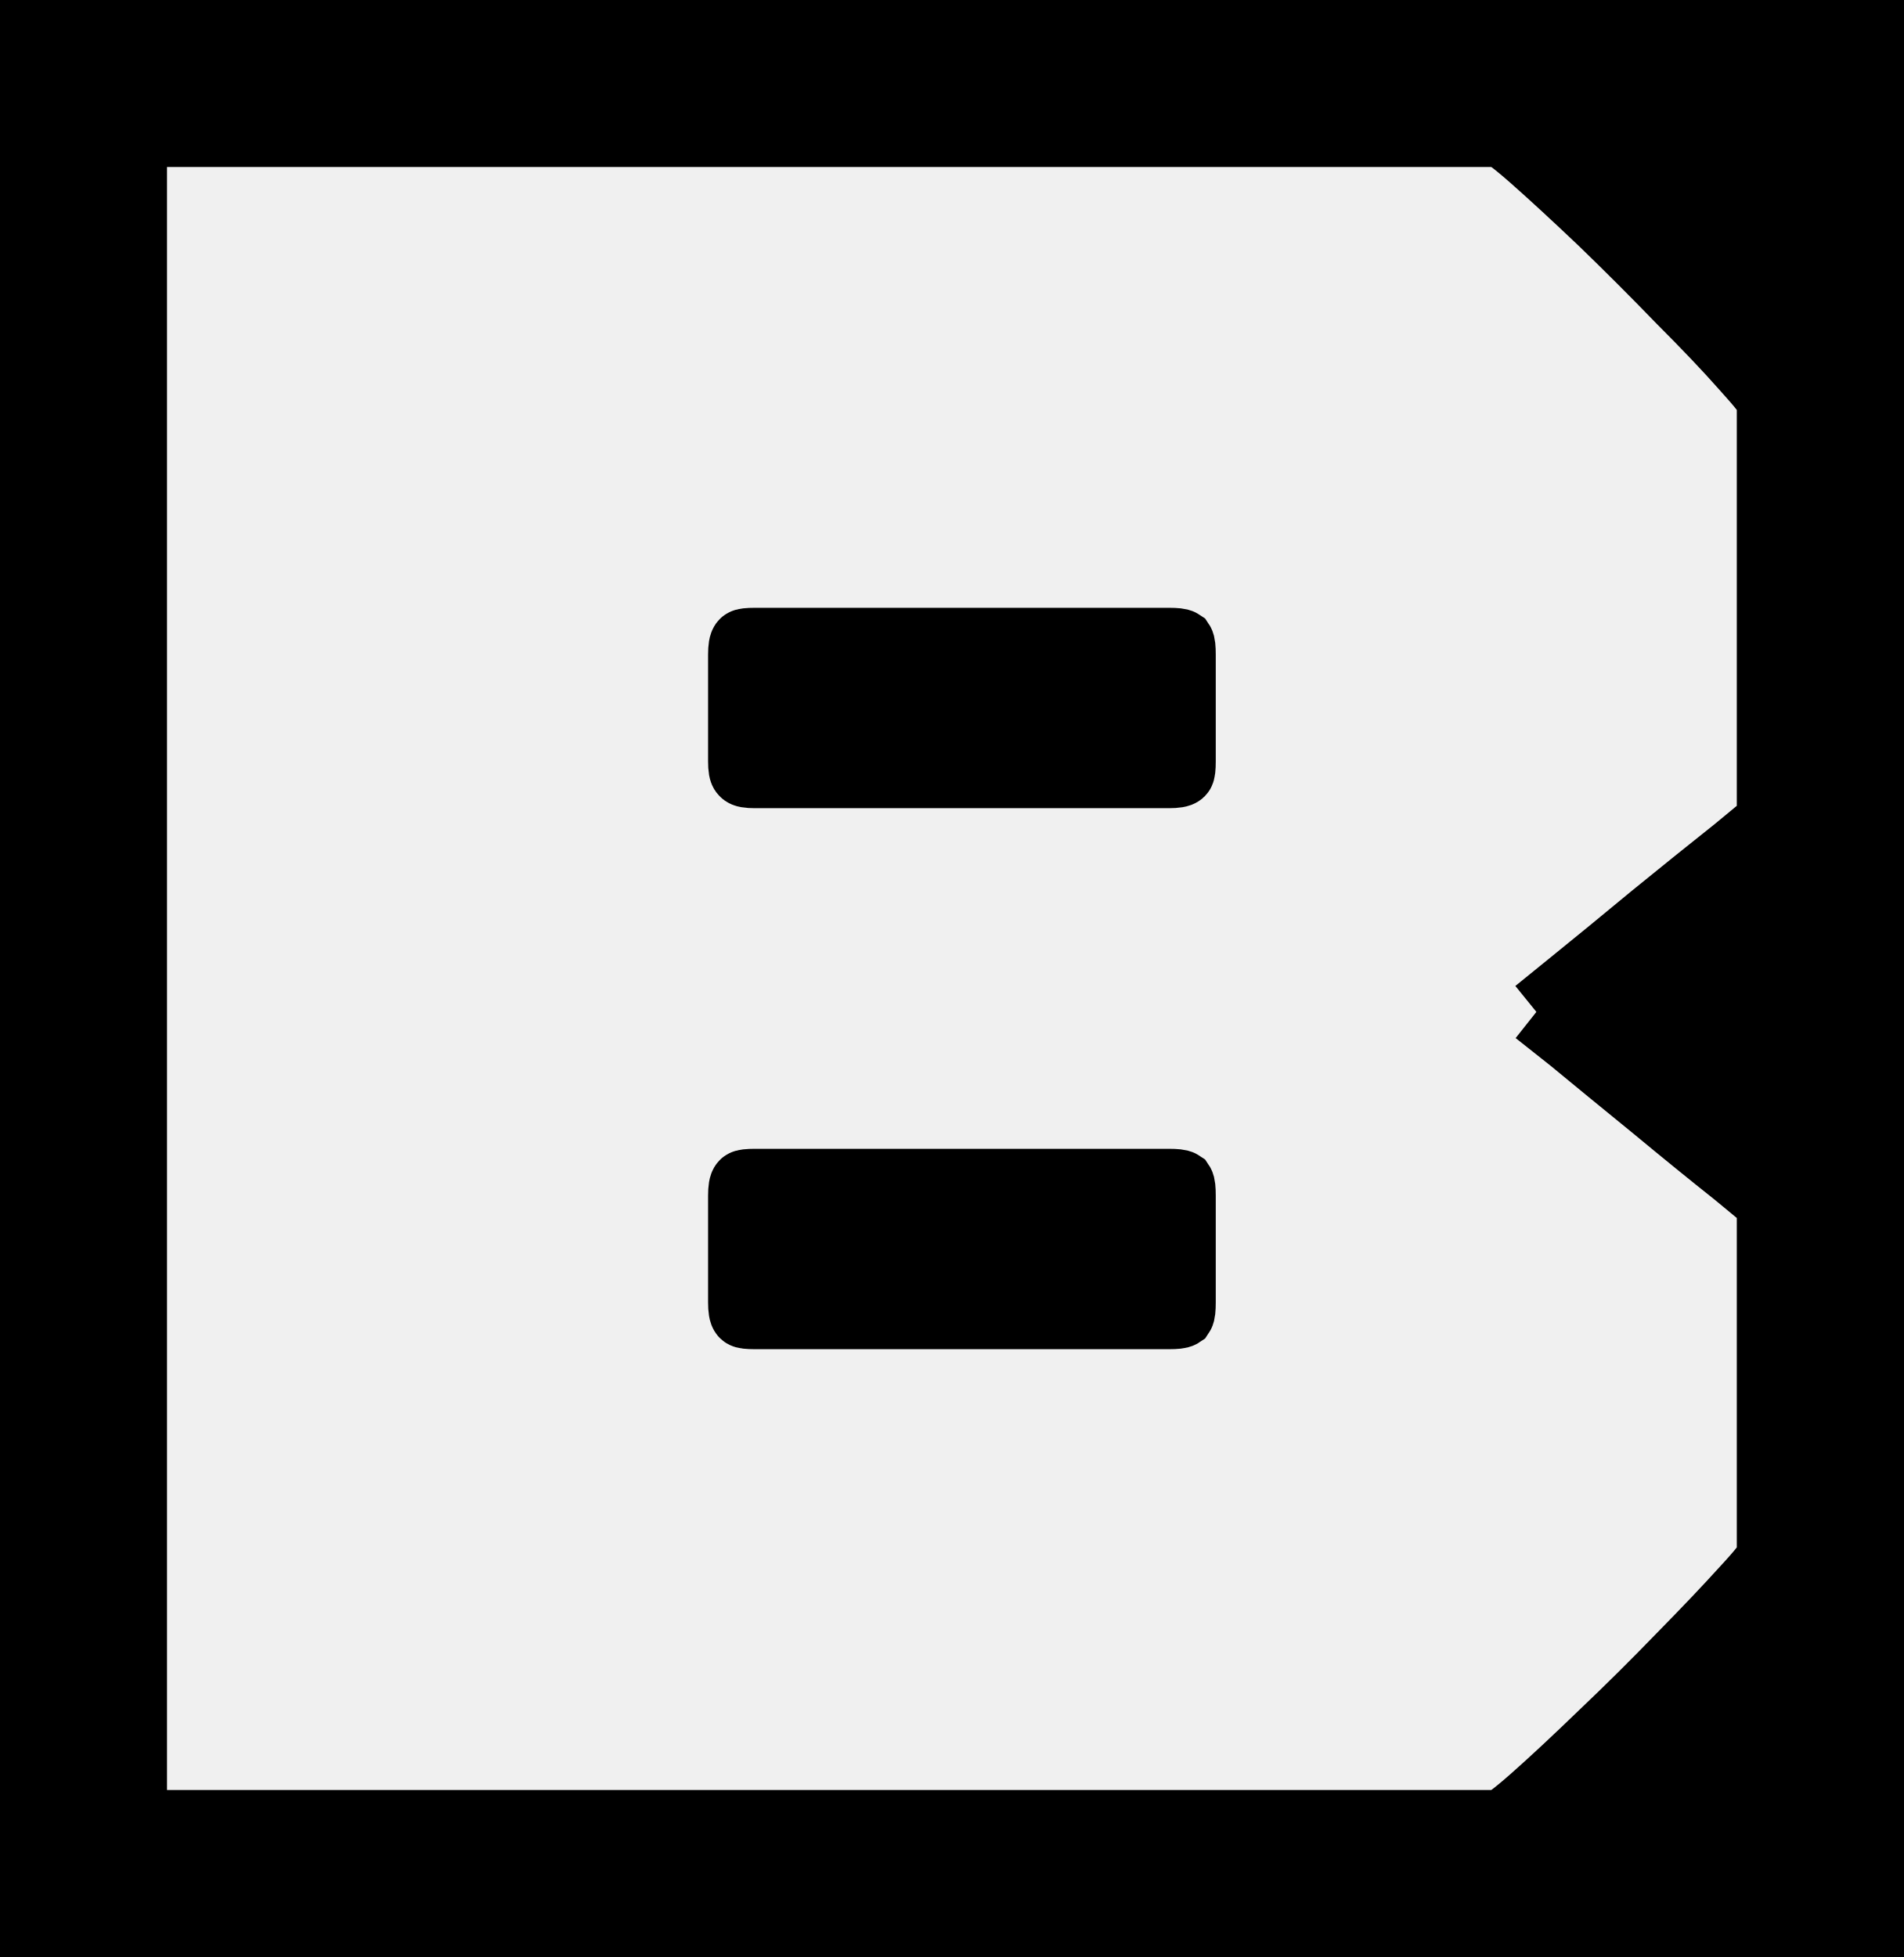
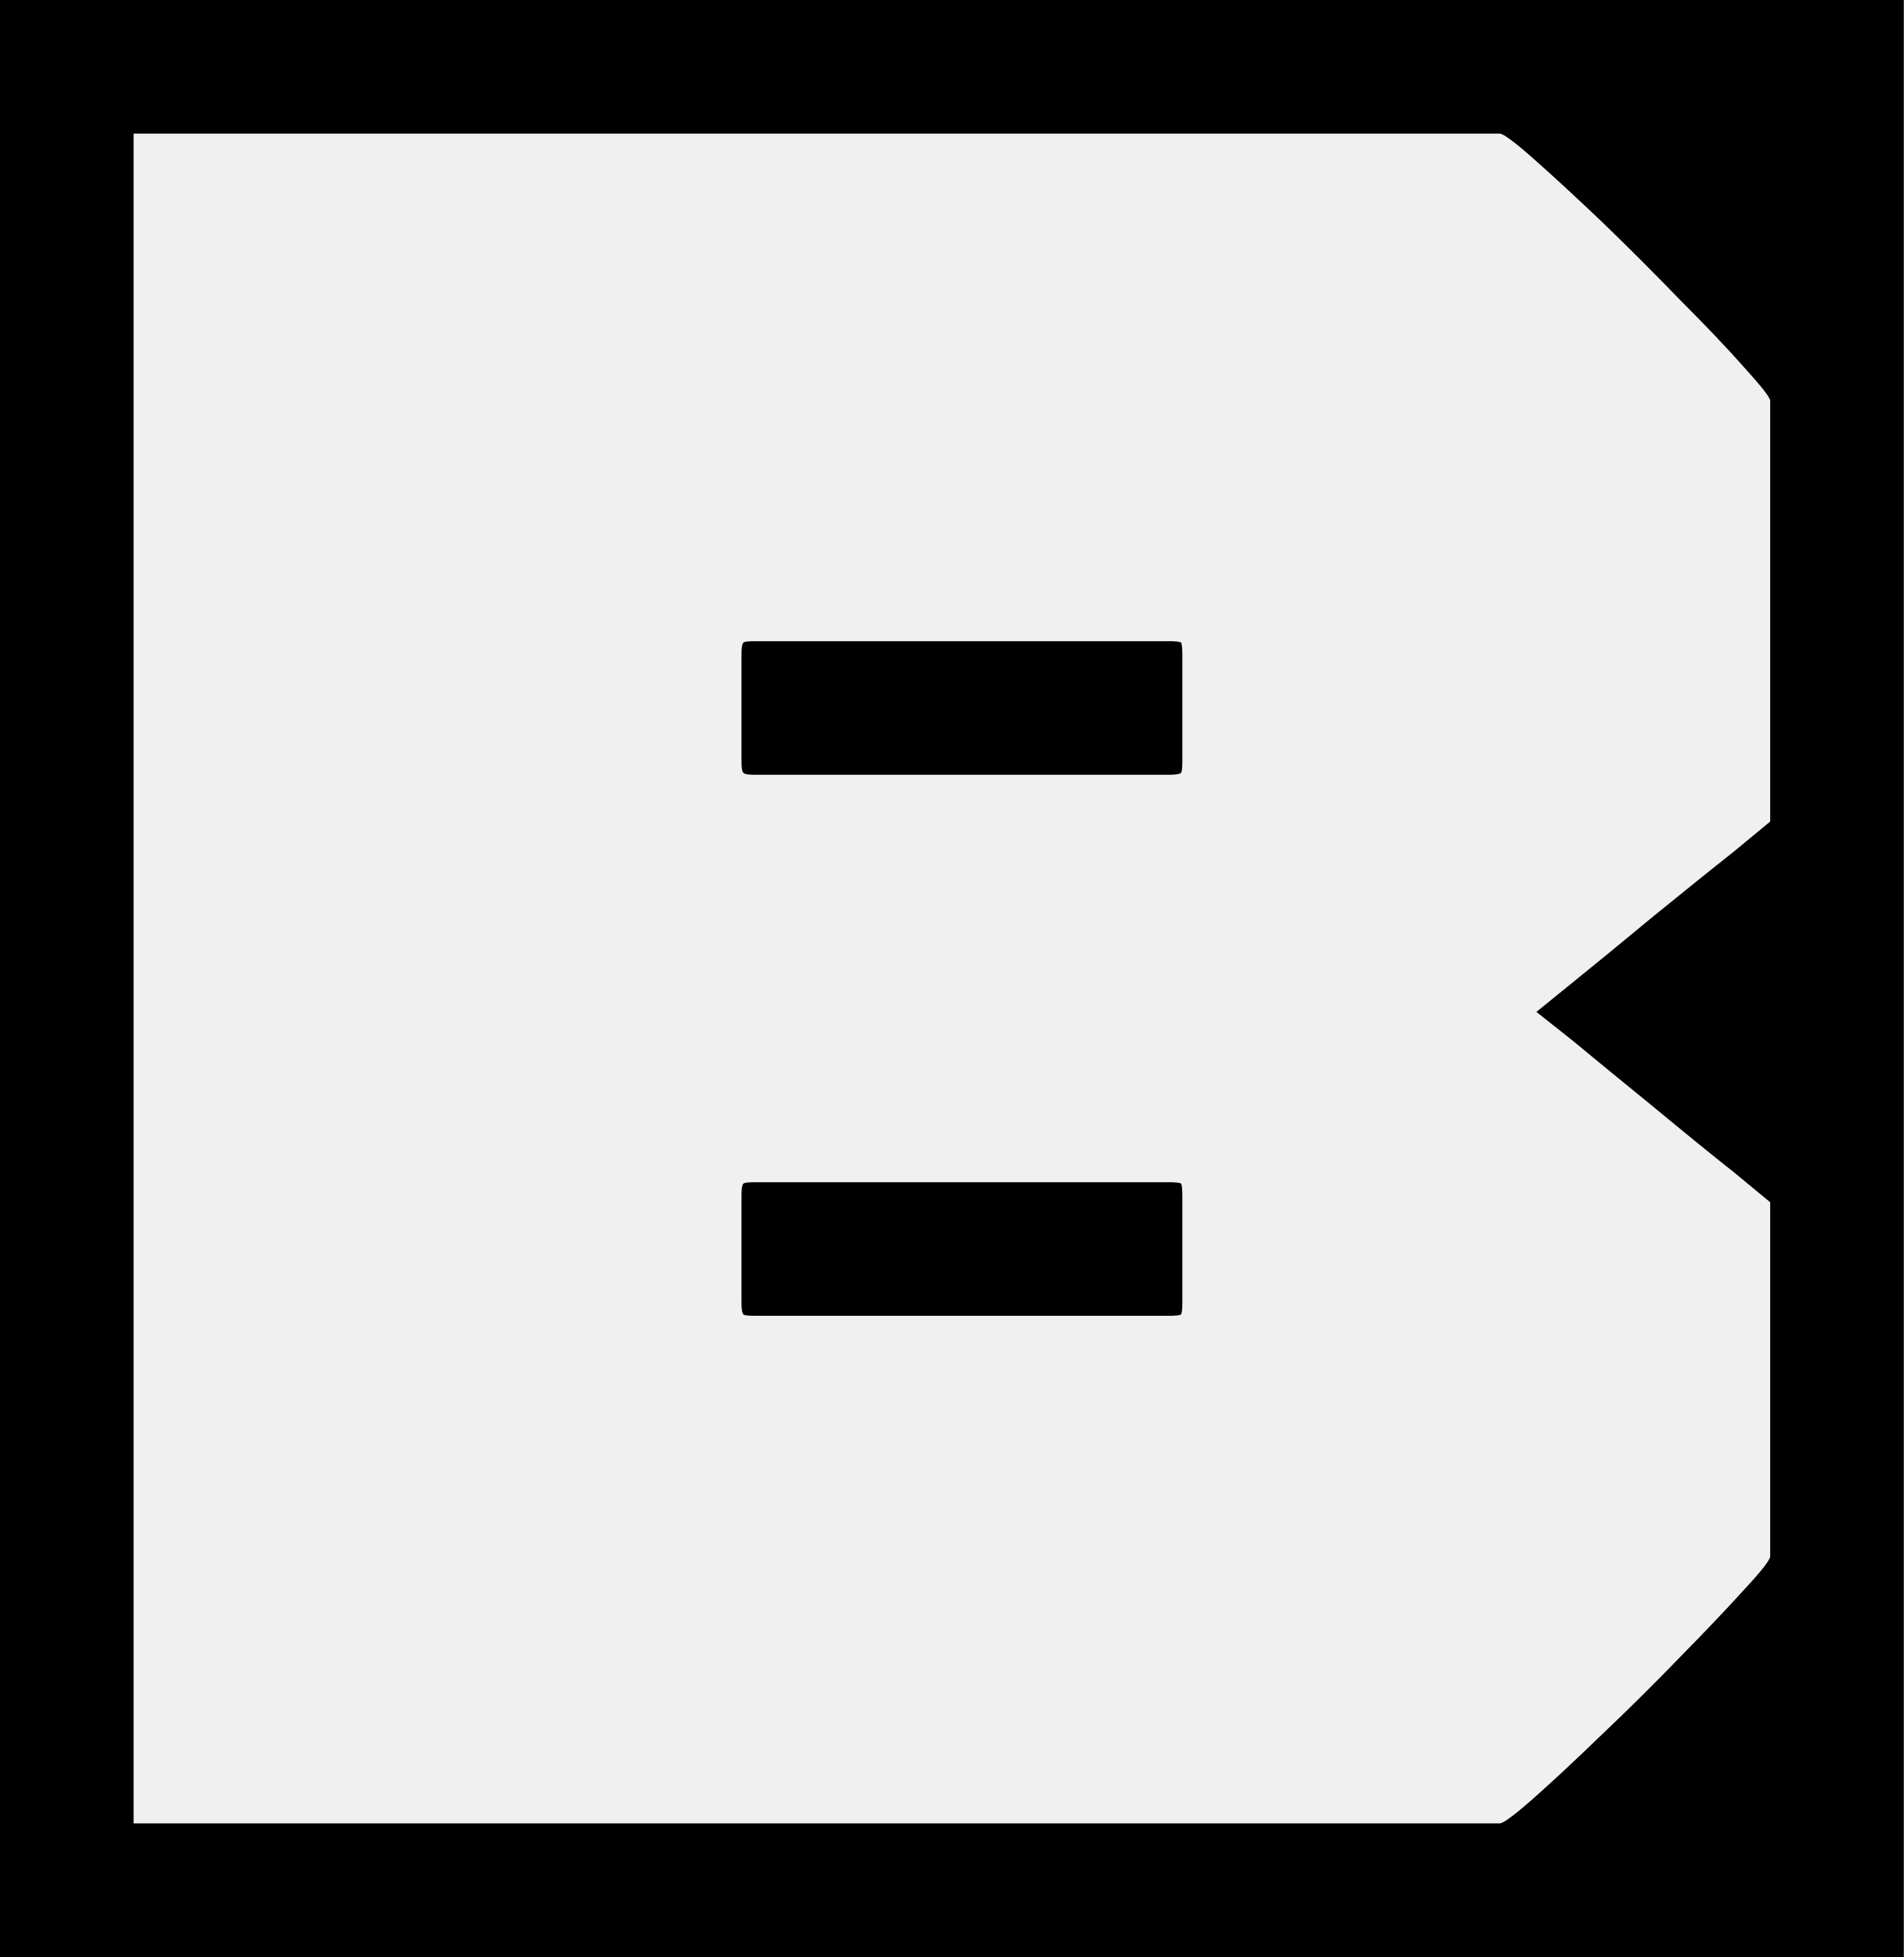
- <svg xmlns="http://www.w3.org/2000/svg" fill="currentColor" stroke="currentColor" style="fill: currentColor;" viewBox="0 15.7 28.5 29.3" data-asc="0.9" width="28.5" height="29.3">
+ <svg xmlns="http://www.w3.org/2000/svg" viewBox="0 15.7 28.5 29.3" data-asc="0.9" width="28.5" height="29.3">
  <defs />
  <g>
    <g transform="translate(0, 0)">
      <path d="M0 35.60L0 25.10L2 25.10Q2 25.10 2 25.89Q2 26.68 2 27.72Q2 28.77 2 29.56Q2 30.35 2 30.35Q2 30.35 2 30.35Q2 30.35 2 30.35Q2 30.35 2 30.35Q2 30.35 2 30.35Q2 30.35 2 31.14Q2 31.92 2 32.98Q2 34.02 2 34.81Q2 35.60 2 35.60L0 35.60M28.50 31.05Q28.50 31.05 28.50 32.06Q28.50 33.08 28.50 34.66Q28.50 36.25 28.50 38.02Q28.50 39.80 28.50 41.39Q28.50 42.98 28.50 43.99Q28.50 45 28.50 45Q28.50 45 28.50 45Q28.50 45 28.50 45Q28.50 45 28.50 45Q28.50 45 28.50 45Q28.50 45 27.49 45Q26.48 45 24.88 45Q23.28 45 21.46 45Q19.65 45 17.99 45Q16.33 45 15.20 45Q14.08 45 13.90 45Q13.90 45 13.90 45Q13.90 45 13.90 45Q13.90 45 13.90 45Q13.90 45 13.90 45Q13.90 45 13.90 45Q13.90 44.50 13.90 43.99Q13.90 43.48 13.90 43Q13.90 43 14.76 43Q15.63 43 16.90 43Q18.18 43 19.45 43Q20.73 43 21.59 43Q22.45 43 22.45 43Q22.45 43 22.45 43Q22.45 43 22.45 43Q22.45 43 22.45 43Q22.53 43 22.95 42.63Q23.38 42.25 23.98 41.67Q24.58 41.10 25.15 40.51Q25.73 39.92 26.11 39.50Q26.50 39.08 26.50 39L26.50 31.05L28.50 31.05M28.50 29.65L26.50 29.65L26.50 21.70Q26.50 21.63 26.11 21.20Q25.73 20.77 25.15 20.19Q24.58 19.60 23.98 19.02Q23.38 18.45 22.95 18.07Q22.53 17.70 22.45 17.70Q22.45 17.70 22.45 17.70Q22.45 17.70 22.45 17.70Q22.45 17.70 22.45 17.70Q22.45 17.70 21.59 17.70Q20.73 17.70 19.45 17.70Q18.18 17.70 16.90 17.70Q15.63 17.70 14.76 17.70Q13.90 17.70 13.90 17.70Q13.90 17.20 13.90 16.69Q13.90 16.17 13.90 15.70Q13.90 15.70 13.90 15.70Q13.90 15.70 13.90 15.70Q13.90 15.70 13.90 15.70Q13.90 15.70 13.90 15.70Q13.90 15.70 13.90 15.70Q14.08 15.70 15.20 15.70Q16.33 15.70 17.99 15.70Q19.65 15.70 21.46 15.70Q23.28 15.70 24.88 15.70Q26.48 15.70 27.49 15.70Q28.50 15.70 28.50 15.70Q28.50 15.70 28.50 15.70Q28.50 15.70 28.50 15.70Q28.50 15.70 28.50 15.70Q28.50 15.70 28.50 15.70Q28.50 15.70 28.50 16.71Q28.50 17.72 28.50 19.31Q28.50 20.90 28.50 22.67Q28.50 24.45 28.50 26.04Q28.50 27.63 28.50 28.64Q28.50 29.65 28.50 29.65M23 30.85Q23 30.85 23 30.85Q23 30.85 23 30.85Q23 30.85 23.53 30.42Q24.05 30 24.75 29.42Q25.45 28.85 25.98 28.43Q26.50 28 26.50 28L26.50 25.50L27.45 25.50L28.50 25.50Q28.50 25.50 28.50 26.57Q28.50 27.65 28.50 29.25Q28.50 30.85 28.50 32.45Q28.50 34.05 28.50 35.13Q28.50 36.20 28.50 36.20L27.45 36.20L26.50 36.20L26.50 33.70Q26.50 33.70 25.98 33.27Q25.45 32.85 24.75 32.27Q24.05 31.70 23.53 31.27Q23 30.85 23 30.85Q23 30.85 23 30.85Q23 30.85 23 30.85M0 31.05L2 31.05Q2 31.05 2 31.91Q2 32.77 2 34.14Q2 35.50 2 37.02Q2 38.55 2 39.91Q2 41.27 2 42.14Q2 43 2 43Q2 43 2 43Q2 43 2 43Q2 43 2 43Q2 43 2 43Q2 43 2 43Q2 43 2 43Q2 43 2 43Q2 43 2 43Q2 43 2 43Q2 43 2 43Q2 43 2 43Q2 43 2 43Q2 43 2 43Q2 43 2.91 43Q3.83 43 5.26 43Q6.70 43 8.30 43Q9.90 43 11.34 43Q12.78 43 13.69 43Q14.60 43 14.60 43Q14.60 43.48 14.60 43.99Q14.60 44.50 14.60 45Q14.60 45 14.60 45Q14.60 45 14.60 45Q14.60 45 14.60 45Q14.60 45 14.60 45Q14.60 45 14.60 45Q14.60 45 13.55 45Q12.50 45 10.84 45Q9.18 45 7.30 45Q5.42 45 3.76 45Q2.10 45 1.05 45Q0 45 0 45Q0 45 0 45Q0 45 0 45Q0 45 0 45Q0 45 0 45Q0 45 0 43.99Q0 42.98 0 41.39Q0 39.80 0 38.02Q0 36.25 0 34.66Q0 33.08 0 32.06Q0 31.05 0 31.05M0 29.65Q0 29.65 0 28.64Q0 27.63 0 26.04Q0 24.45 0 22.67Q0 20.90 0 19.31Q0 17.72 0 16.71Q0 15.70 0 15.70Q0 15.70 0 15.70Q0 15.70 0 15.70Q0 15.70 0 15.70Q0 15.70 0 15.70Q0 15.70 1.05 15.70Q2.10 15.70 3.76 15.70Q5.42 15.70 7.30 15.70Q9.18 15.70 10.84 15.70Q12.50 15.70 13.55 15.70Q14.60 15.70 14.60 15.70Q14.60 15.70 14.60 15.70Q14.60 15.70 14.60 15.70Q14.60 15.70 14.60 15.70Q14.60 15.70 14.60 15.70Q14.60 15.70 14.60 15.70Q14.60 16.17 14.60 16.69Q14.60 17.20 14.60 17.70Q14.60 17.70 13.69 17.70Q12.78 17.70 11.34 17.70Q9.90 17.70 8.30 17.70Q6.70 17.70 5.26 17.70Q3.83 17.70 2.91 17.70Q2 17.70 2 17.70Q2 17.70 2 17.70Q2 17.70 2 17.70Q2 17.70 2 17.70Q2 17.70 2 17.70Q2 17.70 2 17.70Q2 17.70 2 17.70Q2 17.70 2 17.70Q2 17.70 2 17.70Q2 17.70 2 17.70Q2 17.70 2 17.70Q2 17.70 2 17.70Q2 17.70 2 17.70Q2 17.70 2 17.70Q2 17.70 2 18.56Q2 19.42 2 20.79Q2 22.15 2 23.67Q2 25.20 2 26.56Q2 27.93 2 28.79Q2 29.65 2 29.65L0 29.65M17.50 25.30Q17.50 25.30 17.50 25.30Q17.50 25.30 17.50 25.30Q17.50 25.30 17.50 25.30Q17.50 25.30 17.50 25.30Q17.50 25.30 17.50 25.30Q17.50 25.30 17.50 25.30Q17.50 25.30 17.50 25.30Q17.65 25.30 17.68 25.32Q17.70 25.35 17.70 25.50Q17.70 25.77 17.70 26.04Q17.70 26.30 17.70 26.56Q17.70 26.82 17.70 27.10Q17.70 27.25 17.68 27.27Q17.65 27.30 17.50 27.30Q17.50 27.30 17.50 27.30Q17.50 27.30 17.50 27.30Q17.50 27.30 17.50 27.30Q17.50 27.30 17.50 27.30Q17.50 27.30 17.50 27.30Q17.50 27.30 17.50 27.30Q17.50 27.30 17.50 27.30Q17.50 27.30 16.56 27.30Q15.63 27.30 14.40 27.30Q13.18 27.30 12.24 27.30Q11.30 27.30 11.30 27.30Q11.30 27.30 11.30 27.30Q11.30 27.30 11.30 27.30Q11.15 27.30 11.13 27.27Q11.10 27.25 11.10 27.10Q11.10 26.82 11.10 26.56Q11.10 26.30 11.10 26.04Q11.10 25.77 11.10 25.50Q11.10 25.35 11.13 25.32Q11.15 25.30 11.30 25.30Q11.30 25.30 11.30 25.30Q11.30 25.30 11.30 25.30Q11.30 25.30 12.24 25.30Q13.18 25.30 14.40 25.30Q15.63 25.30 16.56 25.30Q17.50 25.30 17.50 25.30M17.50 35.40Q17.50 35.40 16.56 35.40Q15.63 35.40 14.40 35.40Q13.18 35.40 12.24 35.40Q11.30 35.40 11.30 35.40Q11.30 35.40 11.30 35.40Q11.30 35.40 11.30 35.40Q11.15 35.40 11.13 35.38Q11.10 35.35 11.10 35.20Q11.10 34.92 11.10 34.66Q11.10 34.40 11.10 34.14Q11.10 33.88 11.10 33.60Q11.10 33.45 11.13 33.42Q11.15 33.40 11.30 33.40Q11.30 33.40 11.30 33.40Q11.30 33.40 11.30 33.40Q11.30 33.40 12.24 33.40Q13.18 33.40 14.40 33.40Q15.63 33.40 16.56 33.40Q17.50 33.40 17.50 33.40Q17.50 33.40 17.50 33.40Q17.50 33.40 17.50 33.40Q17.50 33.40 17.50 33.40Q17.50 33.40 17.50 33.40Q17.50 33.40 17.50 33.40Q17.50 33.40 17.50 33.40Q17.50 33.40 17.50 33.40Q17.65 33.40 17.68 33.42Q17.70 33.45 17.70 33.60Q17.70 33.88 17.70 34.14Q17.70 34.40 17.70 34.66Q17.70 34.92 17.70 35.20Q17.70 35.35 17.68 35.38Q17.65 35.40 17.50 35.40Q17.50 35.40 17.50 35.40Q17.50 35.40 17.50 35.40Q17.50 35.40 17.50 35.40Q17.50 35.40 17.50 35.40Q17.50 35.40 17.50 35.40Q17.50 35.40 17.50 35.40Q17.50 35.40 17.50 35.40Z" />
    </g>
  </g>
+   <style>
+ 		@media (prefers-color-scheme: dark) {
+ 			svg {
+ 			fill: #fff;
+ 			stroke: #fff;
+ 			}
+ 		}
+ 	</style>
</svg>
